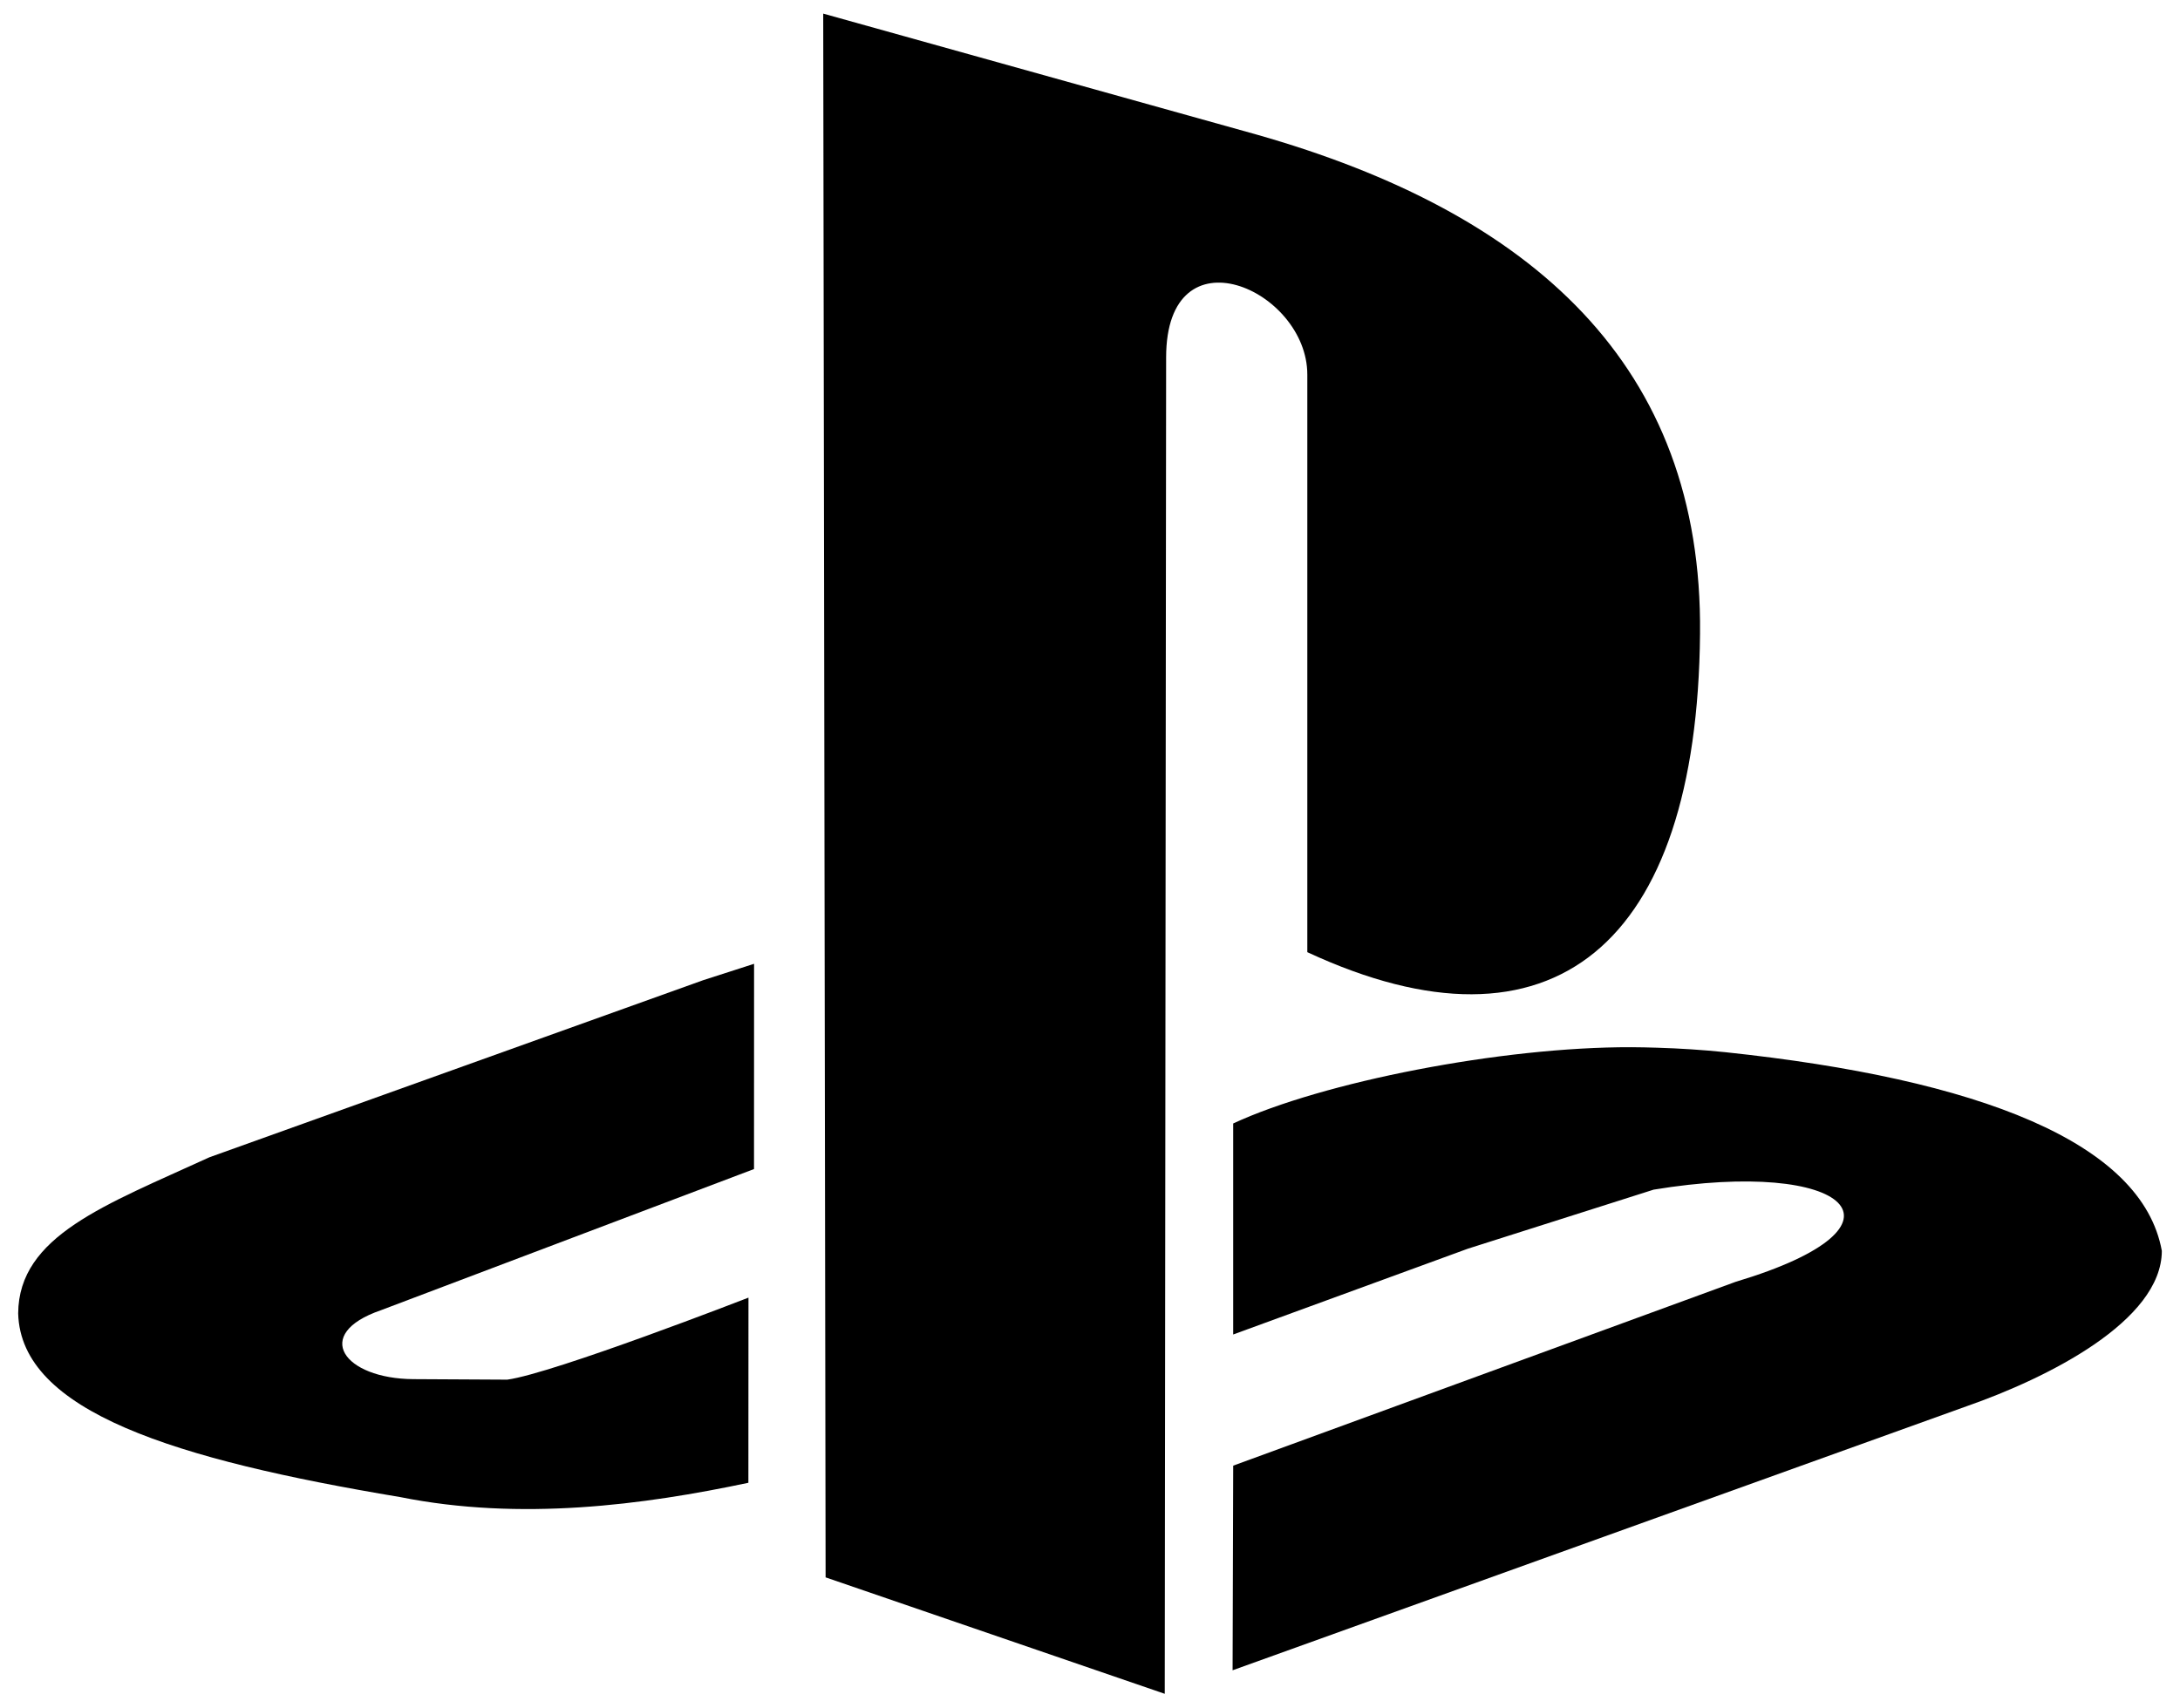
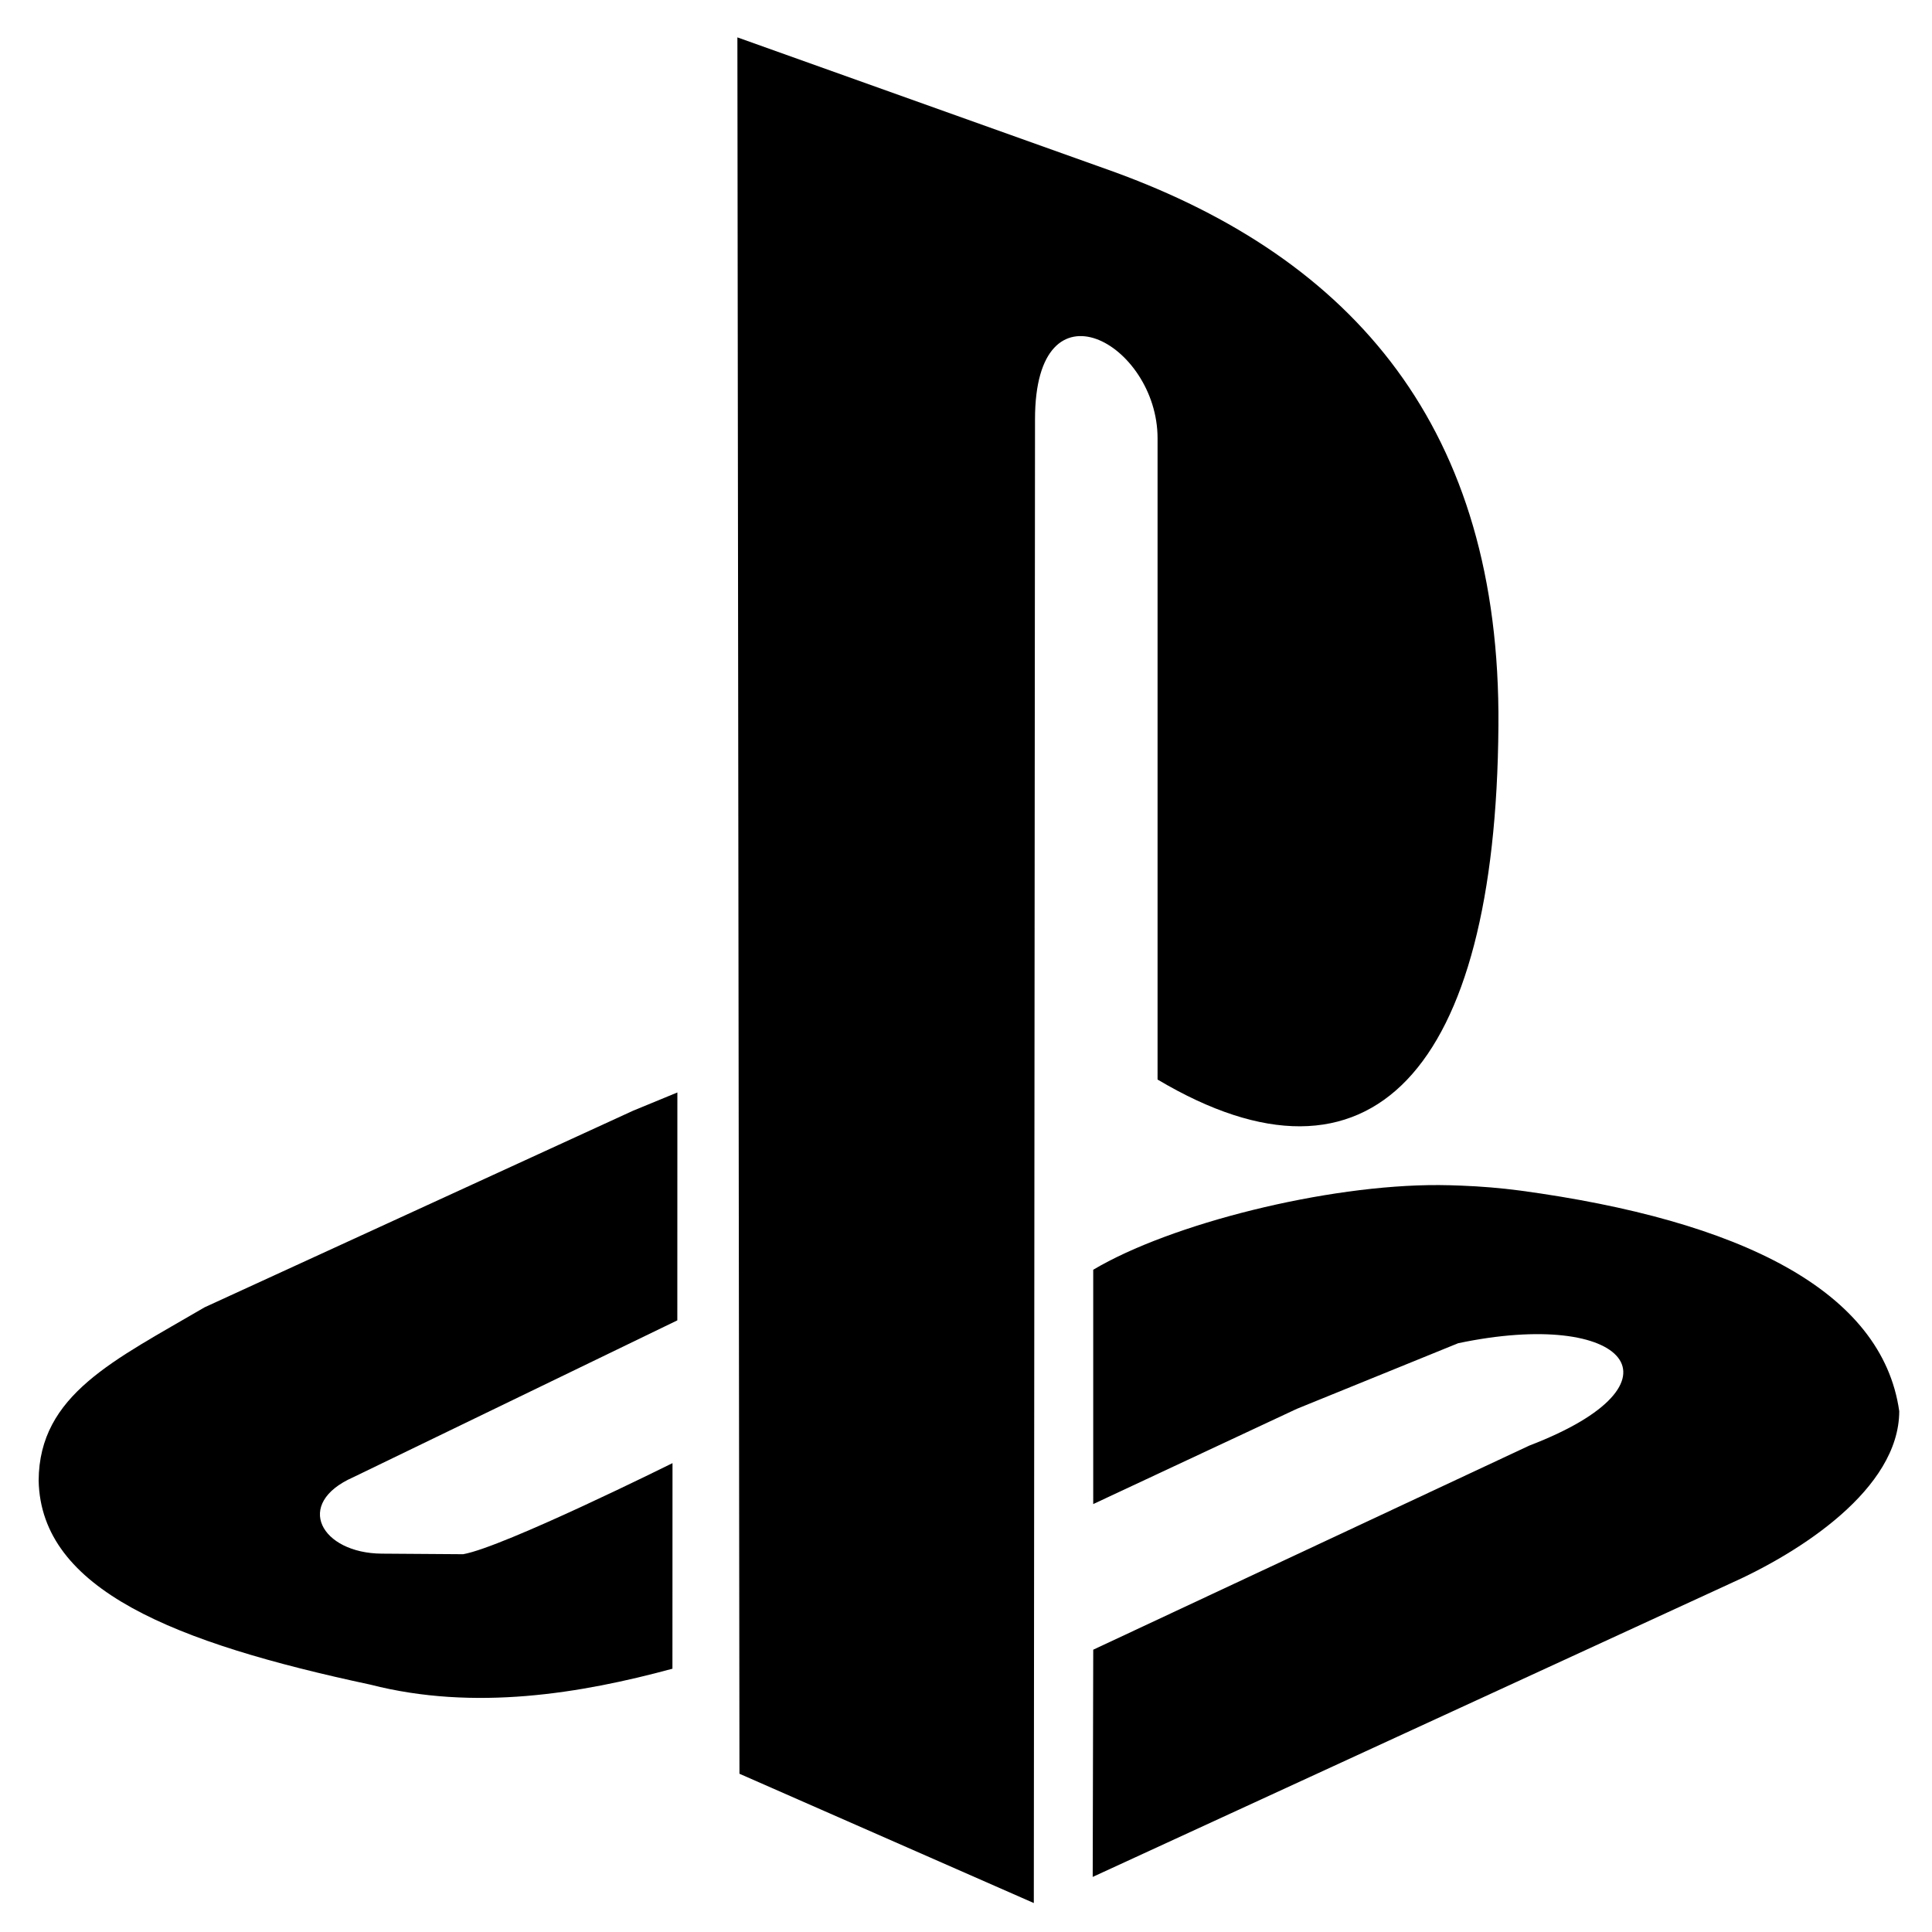
- <svg xmlns="http://www.w3.org/2000/svg" version="1.1" width="300" height="235" id="svg2">
-   <defs id="defs4">
- 	
- 	
- 	
- 	
- 	
- 	
- 
- 	
- 	
- 	
- 	
- 	
- 	
- </defs>
-   <g transform="translate(0,-817.3622)" id="layer1">
-     <g transform="matrix(0.7849129,0,0,0.7849129,-972.1202,-72.84592)" id="g3244">
+ <svg xmlns="http://www.w3.org/2000/svg" version="1.1" width="125" height="125" id="svg2">
+   <defs id="defs4" />
+   <g transform="translate(0,-927.3622)" id="layer1">
+     <g transform="matrix(0.3202992,0,0,0.4097028,-395.213,464.1391)" id="g3244">
      <path d="m 1442.958,1196.842 -0.242,234.316 -59.46,-20.418 -0.418,-274.205 75.897,21.186 c 48.583,13.786 78.314,40.584 77.83,87.551 -0.483,54.625 -25.865,75.816 -68.853,55.84 l 0,-101.276 c 0,-14.941 -24.754,-25.851 -24.754,-2.995 z" id="path7-0-5" style="fill:#000000;fill-opacity:1;fill-rule:evenodd" />
      <path d="m 1370.714,1303.152 -8.941,2.881 -86.546,31.044 c -18.219,8.355 -33.437,13.758 -33.533,27.371 0.457,17.231 27.459,25.614 66.997,32.218 21.07,4.223 42.596,1.392 61.026,-2.512 l 0.015,-32.465 c 0,0 -34.165,13.278 -42.295,14.383 l -16.439,-0.09 c -12.204,-0.067 -17.887,-7.884 -5.73,-12.076 l 65.436,-24.763 0.011,-35.99 z" id="path9" style="fill:#000000;fill-opacity:1;fill-rule:evenodd" />
      <path d="m 1524.502,1317.777 c -22.722,-0.075 -54.188,6.117 -69.787,13.373 l 0,37.003 41.132,-15.041 32.581,-10.358 c 33.932,-5.587 47.423,6.261 14.373,16.165 l -88.083,32.232 -0.107,35.882 128.695,-46.3 c 14.203,-4.953 34.177,-14.952 34.225,-27.242 -3.447,-19.028 -32.07,-30.132 -76.52,-34.839 -3.987,-0.411 -7.993,-0.669 -11.973,-0.788 -1.516,-0.044 -3.022,-0.083 -4.537,-0.088 z" id="path9-8" style="fill:#000000;fill-opacity:1;fill-rule:evenodd" />
    </g>
  </g>
</svg>
